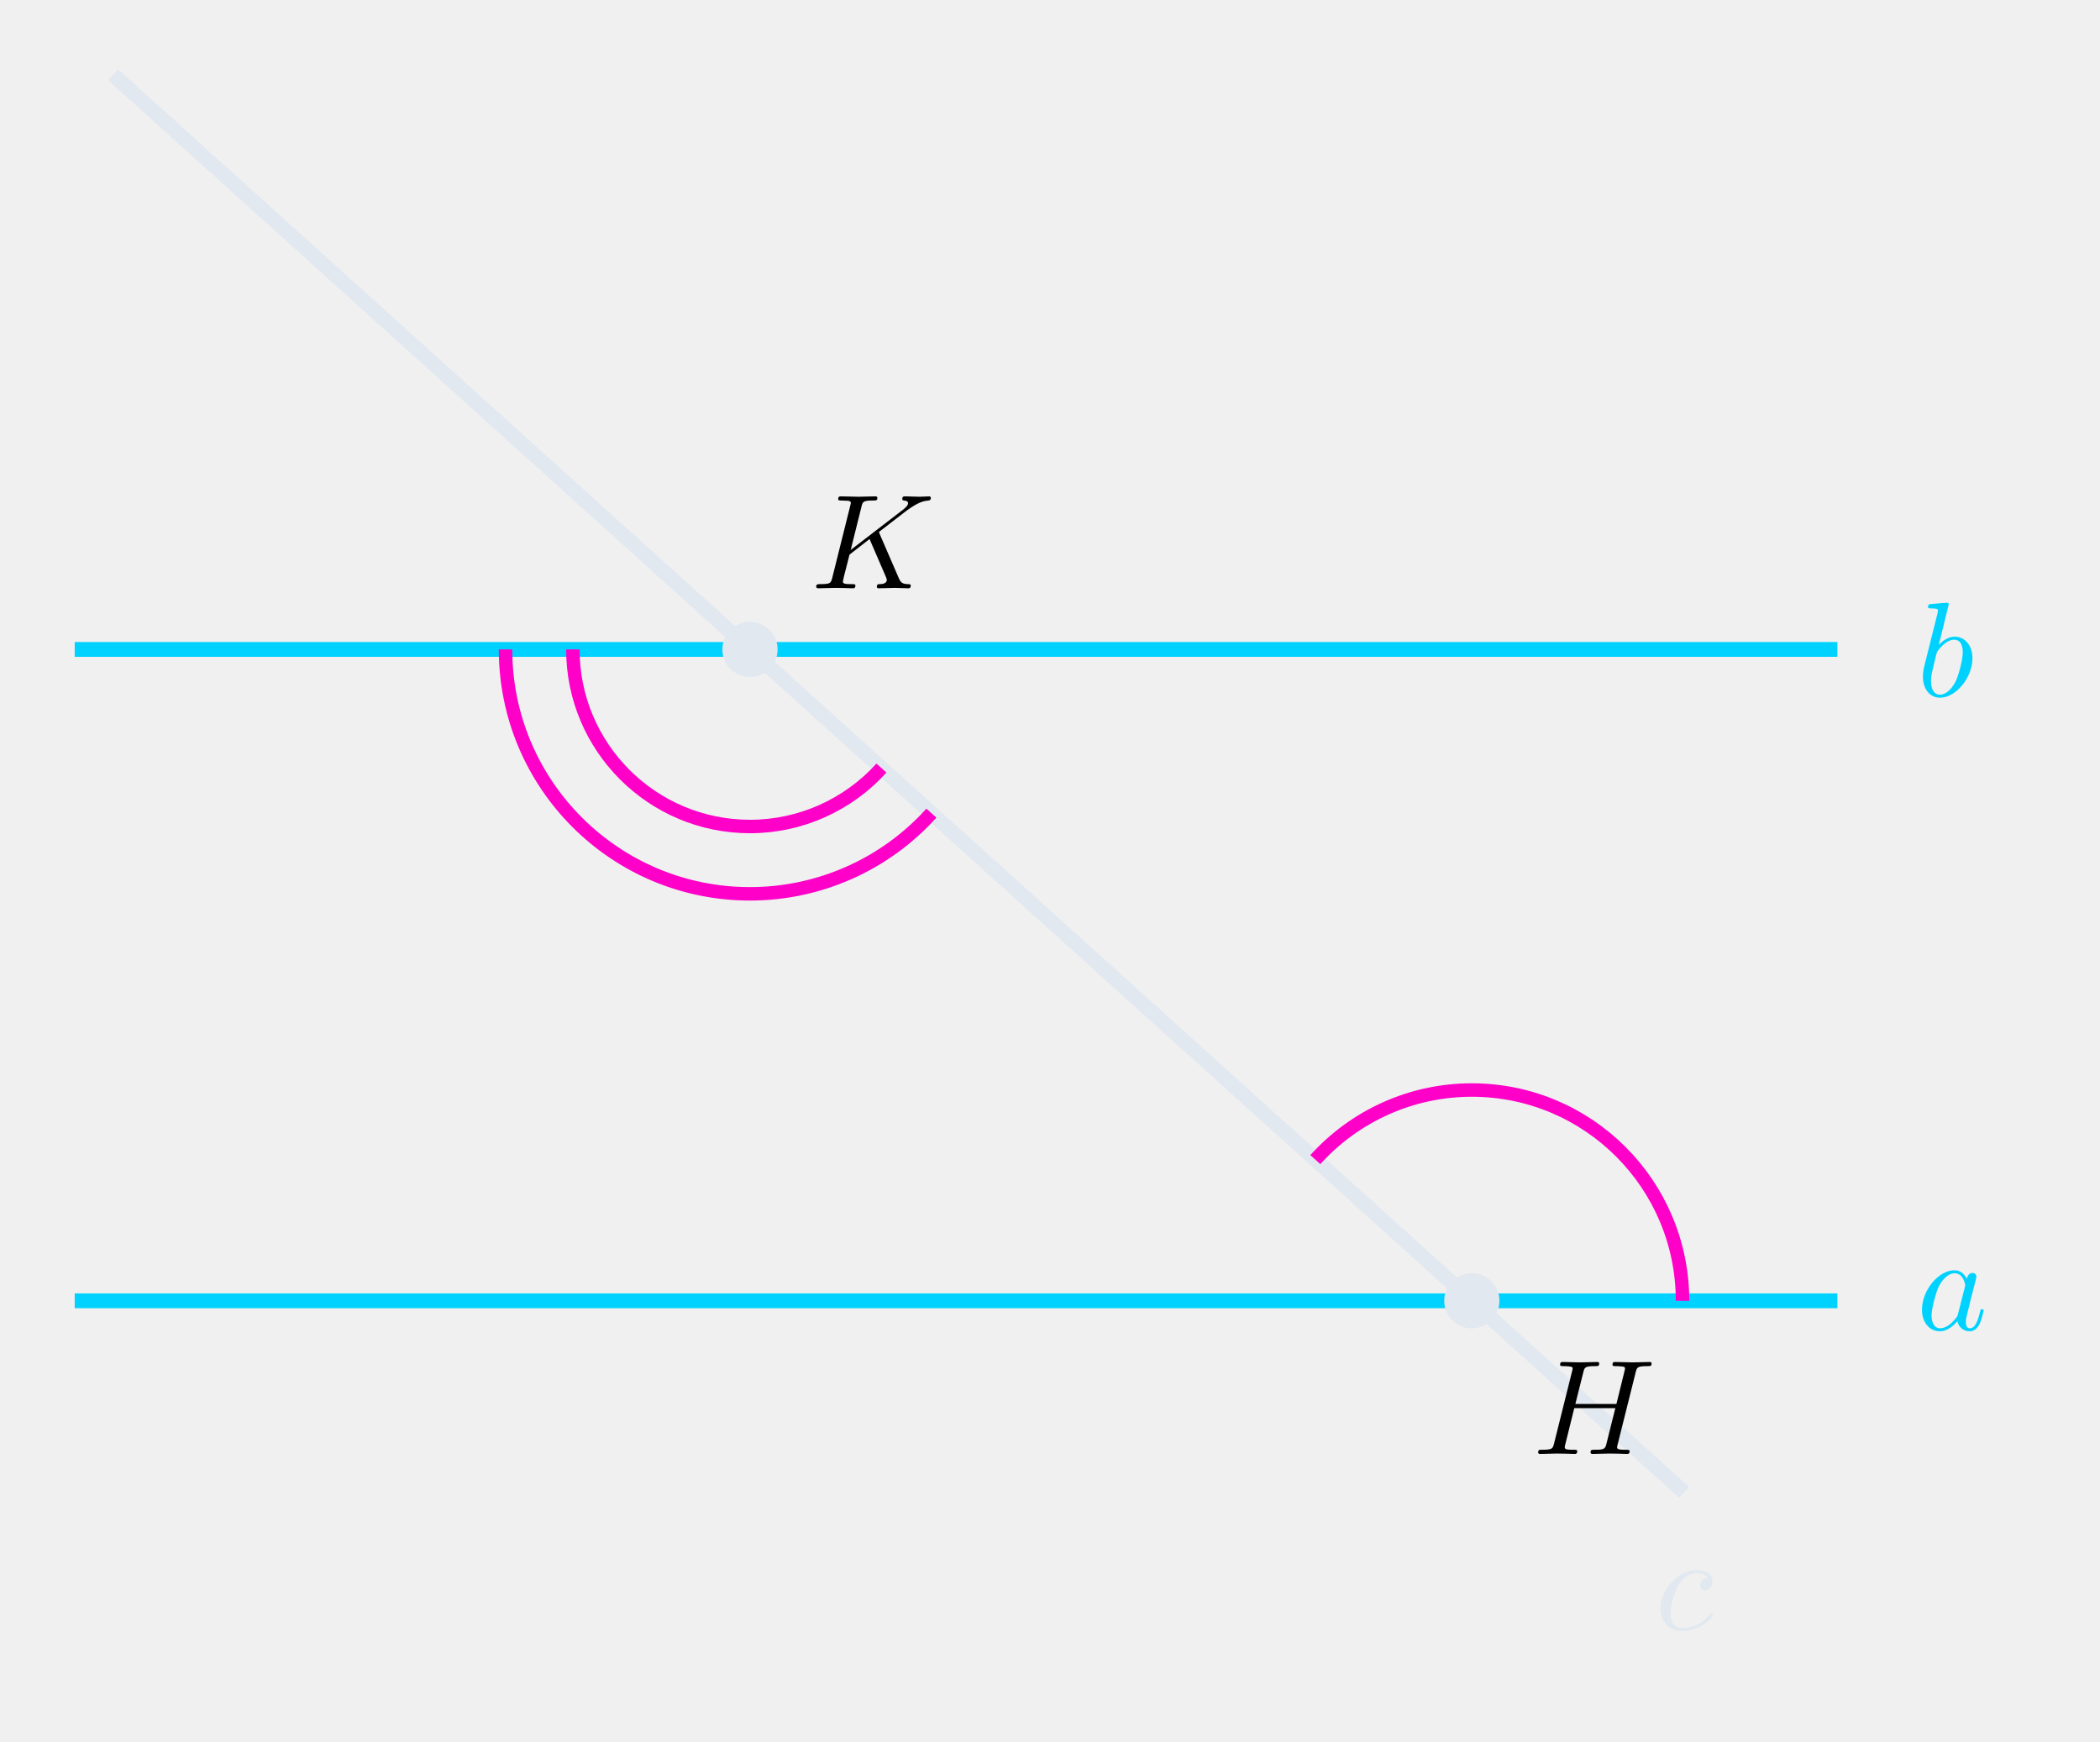
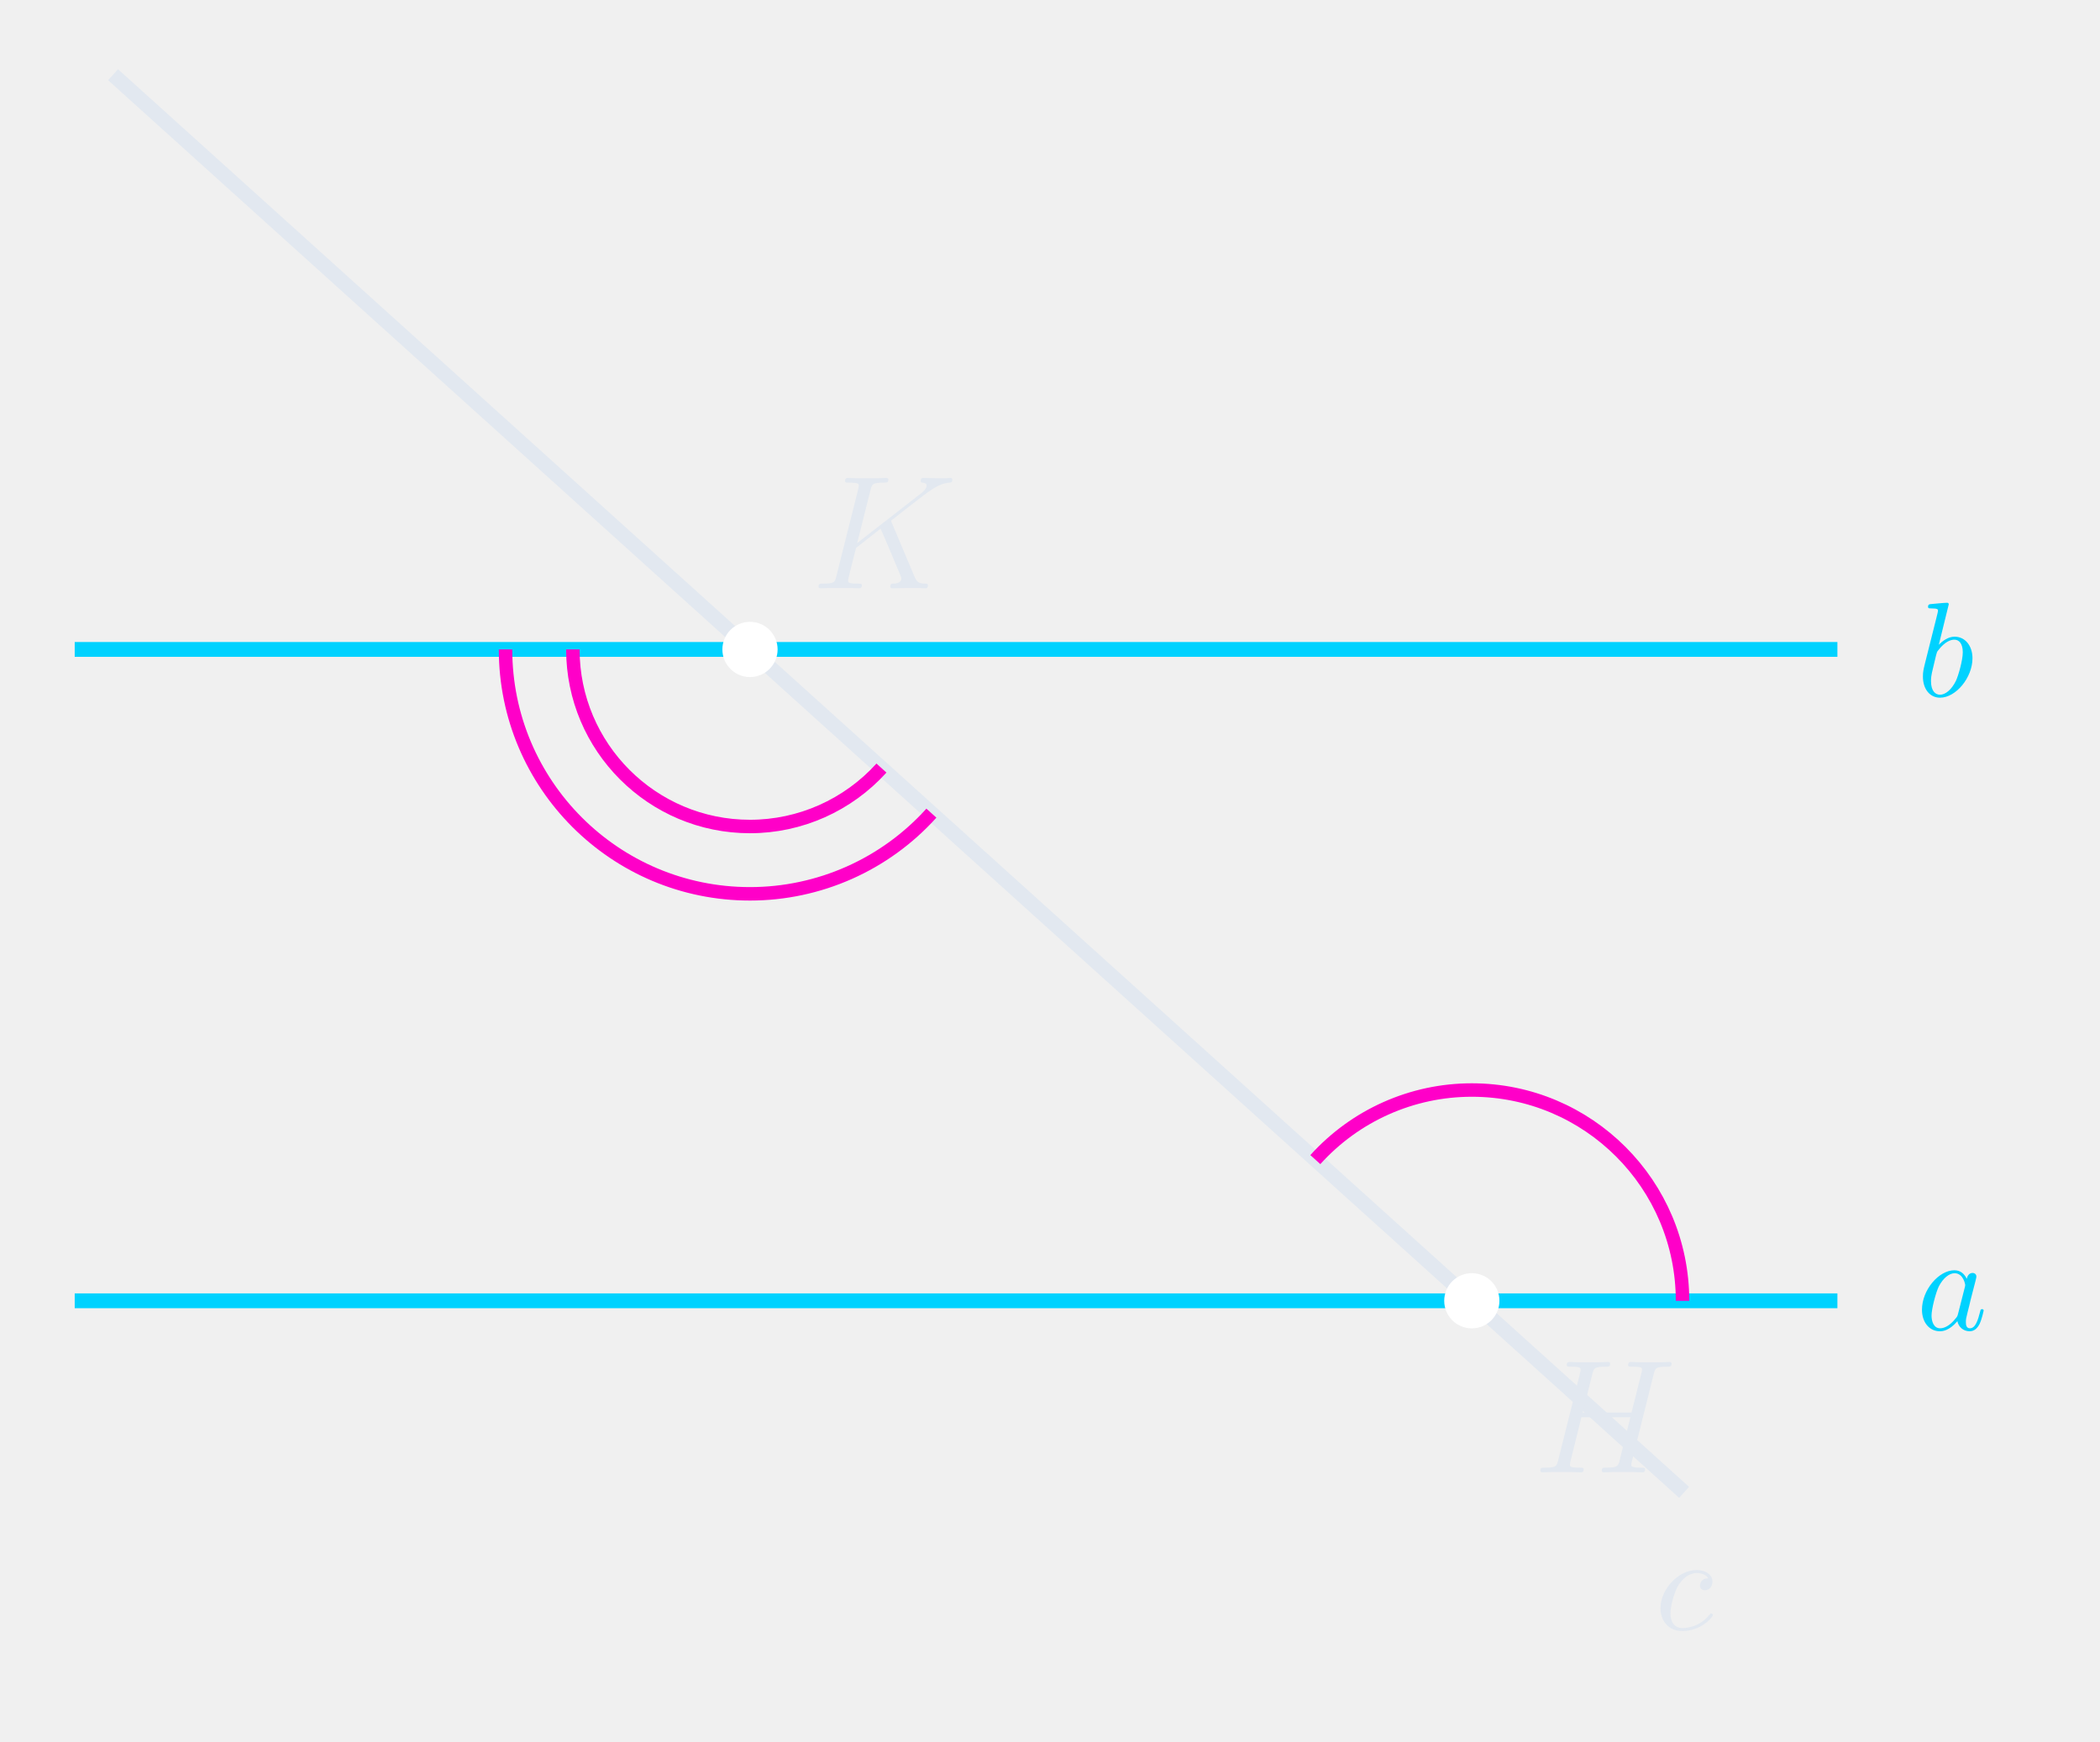
<svg xmlns="http://www.w3.org/2000/svg" version="1.1" width="155.352pt" height="128.863pt" viewBox="0 -128.863 155.352 128.863">
  <g id="page1">
    <g transform="matrix(1 0 0 -1 0 0)">
      <path d="M5.527 32.625H135.926" stroke="#00d2ff" fill="none" stroke-width="1.096" stroke-miterlimit="10" />
      <path d="M145.5 34.246C145.32 34.615 145.032 34.884 144.583 34.884C143.418 34.884 142.182 33.419 142.182 31.965C142.182 31.029 142.73 30.371 143.507 30.371C143.707 30.371 144.205 30.411 144.802 31.118C144.882 30.7 145.231 30.371 145.709 30.371C146.057 30.371 146.287 30.601 146.446 30.919C146.615 31.278 146.745 31.886 146.745 31.905C146.745 32.005 146.655 32.005 146.625 32.005C146.526 32.005 146.516 31.965 146.486 31.826C146.317 31.178 146.137 30.591 145.729 30.591C145.46 30.591 145.43 30.849 145.43 31.049C145.43 31.268 145.45 31.348 145.559 31.786C145.669 32.204 145.689 32.304 145.778 32.683L146.137 34.077C146.207 34.356 146.207 34.376 146.207 34.416C146.207 34.585 146.087 34.685 145.918 34.685C145.679 34.685 145.529 34.465 145.5 34.246ZM144.852 31.666C144.802 31.487 144.802 31.467 144.653 31.298C144.215 30.75 143.806 30.591 143.527 30.591C143.029 30.591 142.89 31.138 142.89 31.527C142.89 32.025 143.208 33.25 143.437 33.708C143.747 34.296 144.195 34.665 144.593 34.665C145.241 34.665 145.38 33.848 145.38 33.788S145.36 33.668 145.35 33.619L144.852 31.666Z" fill="#00d2ff" />
      <path d="M5.527 80.816H135.926" stroke="#00d2ff" fill="none" stroke-width="1.096" stroke-miterlimit="10" />
      <path d="M144.165 84.158C144.165 84.168 144.165 84.268 144.035 84.268C143.806 84.268 143.079 84.188 142.82 84.168C142.74 84.158 142.631 84.148 142.631 83.969C142.631 83.85 142.72 83.85 142.87 83.85C143.348 83.85 143.368 83.78 143.368 83.68C143.368 83.611 143.278 83.272 143.228 83.063L142.412 79.815C142.292 79.318 142.252 79.158 142.252 78.809C142.252 77.863 142.78 77.245 143.517 77.245C144.693 77.245 145.918 78.73 145.918 80.164C145.918 81.071 145.39 81.758 144.593 81.758C144.135 81.758 143.727 81.469 143.428 81.16L144.165 84.158ZM143.228 80.393C143.288 80.612 143.288 80.632 143.378 80.742C143.866 81.389 144.314 81.539 144.573 81.539C144.932 81.539 145.201 81.24 145.201 80.603C145.201 80.015 144.872 78.869 144.693 78.491C144.364 77.823 143.906 77.465 143.517 77.465C143.179 77.465 142.85 77.733 142.85 78.471C142.85 78.66 142.85 78.849 143.009 79.477L143.228 80.393Z" fill="#00d2ff" />
      <path d="M8.363 123.336L124.586 18.453" stroke="#e2e8f0" fill="none" stroke-width="1.096" stroke-miterlimit="10" />
      <path d="M126.374 12.087C126.214 12.087 126.075 12.087 125.935 11.948C125.776 11.798 125.756 11.629 125.756 11.559C125.756 11.32 125.935 11.211 126.125 11.211C126.413 11.211 126.682 11.45 126.682 11.848C126.682 12.336 126.214 12.705 125.507 12.705C124.162 12.705 122.837 11.28 122.837 9.876C122.837 8.979 123.415 8.192 124.451 8.192C125.876 8.192 126.712 9.248 126.712 9.368C126.712 9.428 126.652 9.497 126.593 9.497C126.543 9.497 126.523 9.477 126.463 9.398C125.677 8.412 124.591 8.412 124.471 8.412C123.843 8.412 123.575 8.9 123.575 9.497C123.575 9.906 123.774 10.872 124.112 11.489C124.421 12.057 124.969 12.486 125.517 12.486C125.856 12.486 126.234 12.356 126.374 12.087Z" fill="#e2e8f0" />
      <path d="M124.469 32.625C124.469 41.238 117.492 48.219 108.879 48.219C104.469 48.219 100.262 46.348 97.305 43.07" stroke="#ff00c8" fill="none" stroke-width=".996" stroke-miterlimit="10" />
      <path d="M42.379 80.816C42.379 73.582 48.246 67.715 55.481 67.715C59.188 67.715 62.723 69.289 65.207 72.039" stroke="#ff00c8" fill="none" stroke-width=".996" stroke-miterlimit="10" />
      <path d="M37.398 80.816C37.398 70.828 45.496 62.734 55.481 62.734C60.598 62.734 65.477 64.902 68.902 68.703" stroke="#ff00c8" fill="none" stroke-width=".996" stroke-miterlimit="10" />
-       <path d="M110.375 32.625C110.375 33.453 109.707 34.121 108.879 34.121C108.055 34.121 107.387 33.453 107.387 32.625C107.387 31.801 108.055 31.133 108.879 31.133C109.707 31.133 110.375 31.801 110.375 32.625Z" fill="#e2e8f0" />
-       <path d="M110.375 32.625C110.375 33.453 109.707 34.121 108.879 34.121C108.055 34.121 107.387 33.453 107.387 32.625C107.387 31.801 108.055 31.133 108.879 31.133C109.707 31.133 110.375 31.801 110.375 32.625Z" stroke="#e2e8f0" fill="none" stroke-width="1.096" stroke-miterlimit="10" />
-       <path d="M56.977 80.816C56.977 81.641 56.305 82.309 55.481 82.309S53.988 81.641 53.988 80.816C53.988 79.988 54.656 79.32 55.481 79.32S56.977 79.988 56.977 80.816Z" fill="#e2e8f0" />
-       <path d="M56.977 80.816C56.977 81.641 56.305 82.309 55.481 82.309S53.988 81.641 53.988 80.816C53.988 79.988 54.656 79.32 55.481 79.32S56.977 79.988 56.977 80.816Z" stroke="#e2e8f0" fill="none" stroke-width="1.096" stroke-miterlimit="10" />
-       <path d="M121.002 27.332C121.092 27.69 121.112 27.79 121.839 27.79C122.098 27.79 122.178 27.79 122.178 27.989C122.178 28.098 122.068 28.098 122.038 28.098C121.76 28.098 121.042 28.069 120.763 28.069C120.475 28.069 119.767 28.098 119.478 28.098C119.399 28.098 119.289 28.098 119.289 27.899C119.289 27.79 119.379 27.79 119.568 27.79C119.588 27.79 119.777 27.79 119.946 27.77C120.126 27.75 120.215 27.74 120.215 27.61C120.215 27.571 120.205 27.551 120.176 27.421L119.578 24.991H116.54L117.128 27.332C117.217 27.69 117.247 27.79 117.964 27.79C118.223 27.79 118.303 27.79 118.303 27.989C118.303 28.098 118.193 28.098 118.164 28.098C117.885 28.098 117.167 28.069 116.889 28.069C116.6 28.069 115.892 28.098 115.604 28.098C115.524 28.098 115.414 28.098 115.414 27.899C115.414 27.79 115.504 27.79 115.693 27.79C115.713 27.79 115.902 27.79 116.072 27.77C116.251 27.75 116.34 27.74 116.34 27.61C116.34 27.571 116.331 27.541 116.301 27.421L114.966 22.072C114.866 21.683 114.846 21.604 114.06 21.604C113.88 21.604 113.79 21.604 113.79 21.405C113.79 21.295 113.91 21.295 113.93 21.295C114.209 21.295 114.916 21.325 115.195 21.325C115.404 21.325 115.623 21.315 115.833 21.315C116.052 21.315 116.271 21.295 116.48 21.295C116.56 21.295 116.679 21.295 116.679 21.494C116.679 21.604 116.59 21.604 116.4 21.604C116.032 21.604 115.753 21.604 115.753 21.783C115.753 21.843 115.773 21.893 115.783 21.953L116.46 24.682H119.498C119.08 23.028 118.851 22.082 118.811 21.933C118.711 21.614 118.522 21.604 117.905 21.604C117.755 21.604 117.665 21.604 117.665 21.405C117.665 21.295 117.785 21.295 117.805 21.295C118.084 21.295 118.791 21.325 119.07 21.325C119.279 21.325 119.498 21.315 119.707 21.315C119.927 21.315 120.146 21.295 120.355 21.295C120.435 21.295 120.554 21.295 120.554 21.494C120.554 21.604 120.465 21.604 120.275 21.604C119.907 21.604 119.628 21.604 119.628 21.783C119.628 21.843 119.648 21.893 119.658 21.953L121.002 27.332Z" />
-       <path d="M65.074 89.362C65.064 89.392 65.024 89.472 65.024 89.502C65.024 89.512 65.204 89.651 65.313 89.731L67.057 91.076C67.993 91.763 68.382 91.803 68.68 91.833C68.76 91.843 68.86 91.853 68.86 92.032C68.86 92.072 68.83 92.141 68.75 92.141C68.531 92.141 68.282 92.112 68.043 92.112C67.684 92.112 67.296 92.141 66.937 92.141C66.867 92.141 66.748 92.141 66.748 91.942C66.748 91.873 66.797 91.843 66.867 91.833C67.087 91.813 67.176 91.763 67.176 91.624C67.176 91.444 66.877 91.215 66.817 91.165L62.933 88.177L63.73 91.375C63.819 91.733 63.839 91.833 64.566 91.833C64.815 91.833 64.905 91.833 64.905 92.032C64.905 92.121 64.825 92.141 64.766 92.141C64.487 92.141 63.769 92.112 63.491 92.112C63.202 92.112 62.494 92.141 62.206 92.141C62.136 92.141 62.006 92.141 62.006 91.952C62.006 91.833 62.096 91.833 62.295 91.833C62.425 91.833 62.604 91.823 62.723 91.813C62.883 91.793 62.942 91.763 62.942 91.653C62.942 91.614 62.933 91.584 62.903 91.464L61.568 86.115C61.468 85.726 61.448 85.647 60.661 85.647C60.492 85.647 60.382 85.647 60.382 85.458C60.382 85.338 60.502 85.338 60.532 85.338C60.811 85.338 61.518 85.368 61.797 85.368C62.006 85.368 62.225 85.358 62.435 85.358C62.654 85.358 62.873 85.338 63.082 85.338C63.152 85.338 63.281 85.338 63.281 85.537C63.281 85.647 63.192 85.647 63.002 85.647C62.634 85.647 62.355 85.647 62.355 85.826C62.355 85.896 62.415 86.115 62.445 86.264C62.584 86.782 62.713 87.31 62.843 87.828L64.327 88.984L65.483 86.304C65.602 86.035 65.602 86.016 65.602 85.956C65.602 85.657 65.174 85.647 65.084 85.647C64.975 85.647 64.865 85.647 64.865 85.448C64.865 85.338 64.985 85.338 65.005 85.338C65.403 85.338 65.822 85.368 66.22 85.368C66.439 85.368 66.977 85.338 67.196 85.338C67.246 85.338 67.375 85.338 67.375 85.537C67.375 85.647 67.266 85.647 67.176 85.647C66.768 85.657 66.638 85.746 66.489 86.095L65.074 89.362Z" />
+       <path d="M110.375 32.625C110.375 33.453 109.707 34.121 108.879 34.121C108.055 34.121 107.387 33.453 107.387 32.625C107.387 31.801 108.055 31.133 108.879 31.133C109.707 31.133 110.375 31.801 110.375 32.625Z" fill="#fff" />
+       <path d="M110.375 32.625C110.375 33.453 109.707 34.121 108.879 34.121C108.055 34.121 107.387 33.453 107.387 32.625C107.387 31.801 108.055 31.133 108.879 31.133C109.707 31.133 110.375 31.801 110.375 32.625Z" stroke="#fff" fill="none" stroke-width="1.096" stroke-miterlimit="10" />
+       <path d="M56.977 80.816C56.977 81.641 56.305 82.309 55.481 82.309S53.988 81.641 53.988 80.816C53.988 79.988 54.656 79.32 55.481 79.32S56.977 79.988 56.977 80.816Z" fill="#fff" />
+       <path d="M56.977 80.816C56.977 81.641 56.305 82.309 55.481 82.309S53.988 81.641 53.988 80.816C53.988 79.988 54.656 79.32 55.481 79.32S56.977 79.988 56.977 80.816Z" stroke="#fff" fill="none" stroke-width="1.096" stroke-miterlimit="10" />
+       <path d="M122.344 27.225C122.451 27.631 122.475 27.751 123.324 27.751C123.539 27.751 123.659 27.751 123.659 27.966C123.659 28.098 123.551 28.098 123.479 28.098C123.264 28.098 123.013 28.074 122.786 28.074H121.375C121.148 28.074 120.897 28.098 120.67 28.098C120.586 28.098 120.443 28.098 120.443 27.871C120.443 27.751 120.527 27.751 120.754 27.751C121.471 27.751 121.471 27.655 121.471 27.524C121.471 27.5 121.471 27.428 121.423 27.249L120.694 24.356H117.084L117.801 27.225C117.909 27.631 117.933 27.751 118.781 27.751C118.996 27.751 119.116 27.751 119.116 27.966C119.116 28.098 119.009 28.098 118.937 28.098C118.722 28.098 118.47 28.074 118.243 28.074H116.833C116.606 28.074 116.355 28.098 116.128 28.098C116.044 28.098 115.9 28.098 115.9 27.871C115.9 27.751 115.984 27.751 116.211 27.751C116.929 27.751 116.929 27.655 116.929 27.524C116.929 27.5 116.929 27.428 116.881 27.249L115.267 20.818C115.159 20.399 115.135 20.28 114.31 20.28C114.035 20.28 113.952 20.28 113.952 20.053C113.952 19.933 114.083 19.933 114.119 19.933C114.335 19.933 114.585 19.957 114.813 19.957H116.223C116.45 19.957 116.701 19.933 116.929 19.933C117.024 19.933 117.155 19.933 117.155 20.16C117.155 20.28 117.048 20.28 116.869 20.28C116.14 20.28 116.14 20.375 116.14 20.495C116.14 20.507 116.14 20.591 116.163 20.686L116.988 24.009H120.61C120.407 23.221 119.797 20.722 119.774 20.65C119.642 20.292 119.451 20.292 118.745 20.28C118.602 20.28 118.495 20.28 118.495 20.053C118.495 19.933 118.626 19.933 118.662 19.933C118.877 19.933 119.128 19.957 119.355 19.957H120.766C120.993 19.957 121.244 19.933 121.471 19.933C121.567 19.933 121.698 19.933 121.698 20.16C121.698 20.28 121.59 20.28 121.411 20.28C120.682 20.28 120.682 20.375 120.682 20.495C120.682 20.507 120.682 20.591 120.706 20.686L122.344 27.225Z" fill="#e2e8f0" />
+       <path d="M65.981 90.167C65.969 90.203 65.921 90.299 65.921 90.335C65.921 90.347 65.933 90.359 66.137 90.514L67.296 91.423C68.898 92.666 69.424 93.084 70.249 93.156C70.332 93.168 70.452 93.168 70.452 93.371C70.452 93.443 70.416 93.503 70.32 93.503C70.189 93.503 70.046 93.479 69.914 93.479H69.46C69.089 93.479 68.695 93.503 68.336 93.503C68.252 93.503 68.109 93.503 68.109 93.287C68.109 93.168 68.192 93.156 68.264 93.156C68.396 93.144 68.551 93.096 68.551 92.929C68.551 92.69 68.192 92.403 68.097 92.331L63.411 88.685L64.403 92.63C64.511 93.036 64.535 93.156 65.383 93.156C65.611 93.156 65.718 93.156 65.718 93.383C65.718 93.503 65.598 93.503 65.539 93.503C65.324 93.503 65.072 93.479 64.845 93.479H63.435C63.22 93.479 62.957 93.503 62.742 93.503C62.646 93.503 62.514 93.503 62.514 93.276C62.514 93.156 62.622 93.156 62.801 93.156C63.531 93.156 63.531 93.06 63.531 92.929C63.531 92.905 63.531 92.833 63.483 92.654L61.869 86.223C61.761 85.804 61.737 85.685 60.901 85.685C60.673 85.685 60.554 85.685 60.554 85.47C60.554 85.338 60.661 85.338 60.733 85.338C60.96 85.338 61.199 85.362 61.427 85.362H62.825C63.052 85.362 63.303 85.338 63.531 85.338C63.626 85.338 63.757 85.338 63.757 85.565C63.757 85.685 63.65 85.685 63.471 85.685C62.742 85.685 62.742 85.78 62.742 85.9C62.742 85.984 62.813 86.282 62.861 86.474L63.327 88.326L65.144 89.749C65.491 88.984 66.125 87.454 66.615 86.282C66.651 86.211 66.674 86.139 66.674 86.055C66.674 85.697 66.196 85.685 66.089 85.685S65.862 85.685 65.862 85.458C65.862 85.338 65.993 85.338 66.029 85.338C66.447 85.338 66.89 85.362 67.308 85.362H67.882C68.061 85.362 68.264 85.338 68.444 85.338C68.515 85.338 68.647 85.338 68.647 85.565C68.647 85.685 68.539 85.685 68.42 85.685C67.977 85.697 67.822 85.792 67.643 86.223L65.981 90.167Z" fill="#e2e8f0" />
    </g>
  </g>
</svg>
